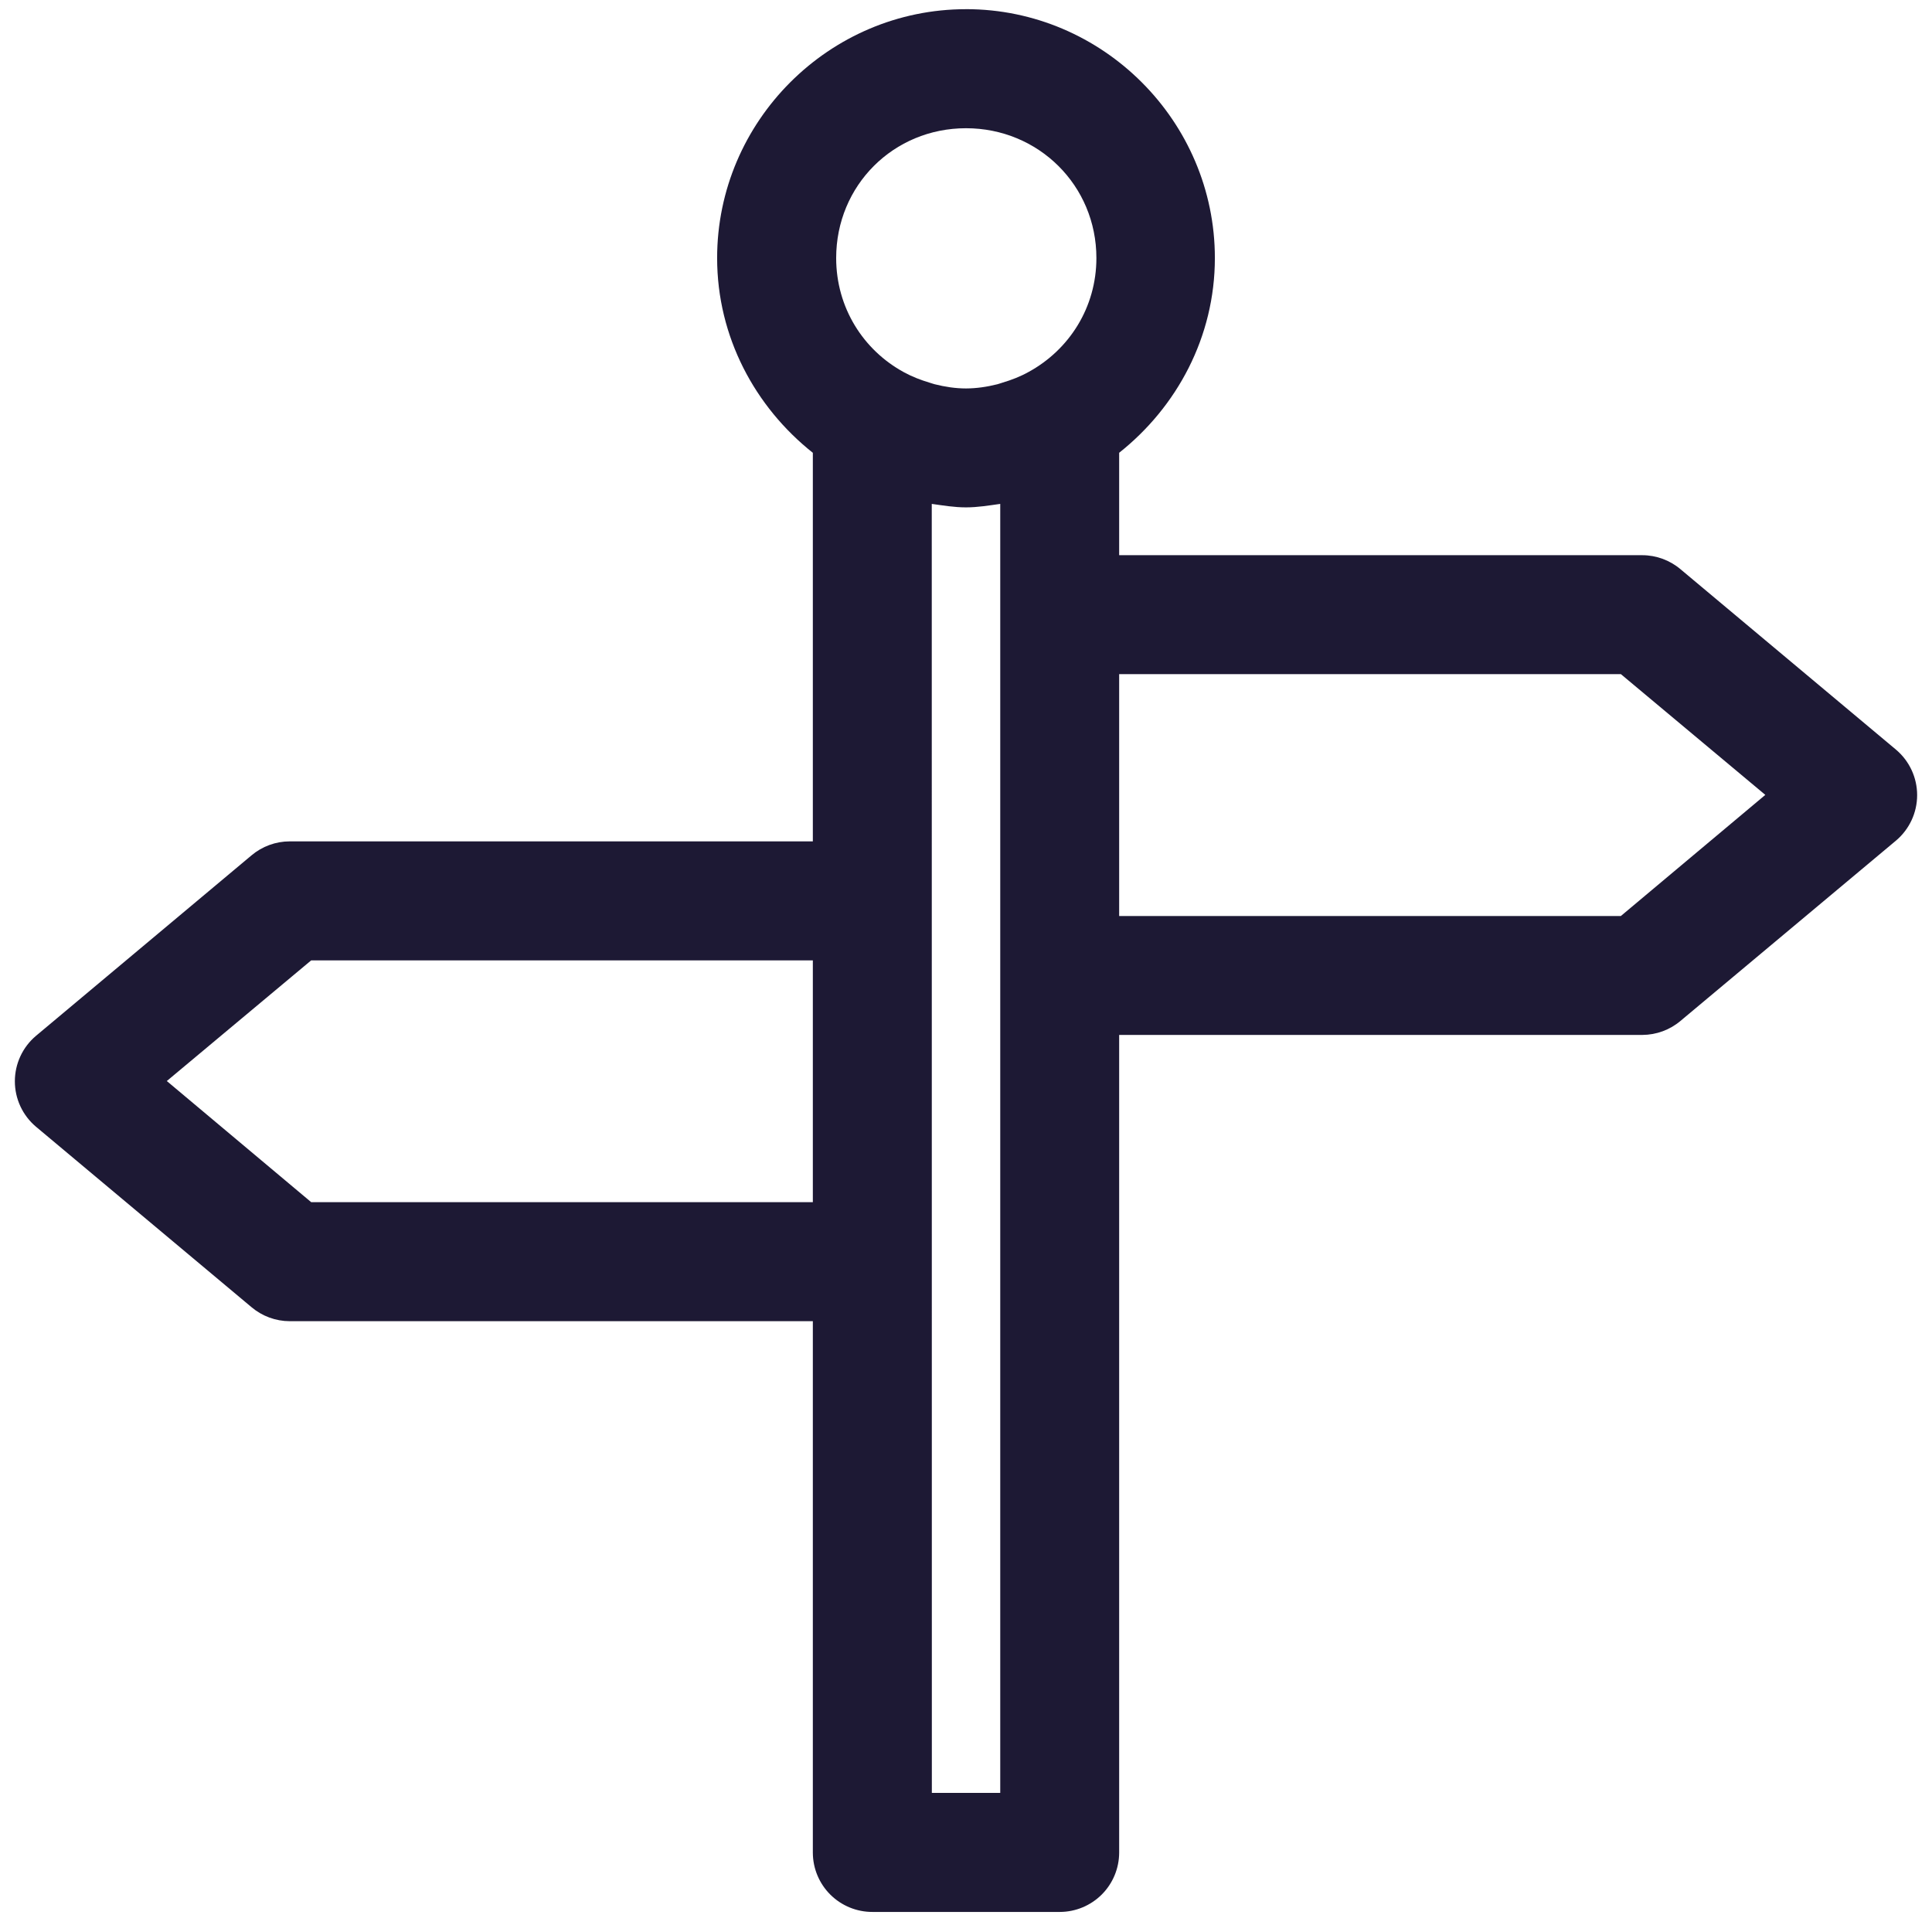
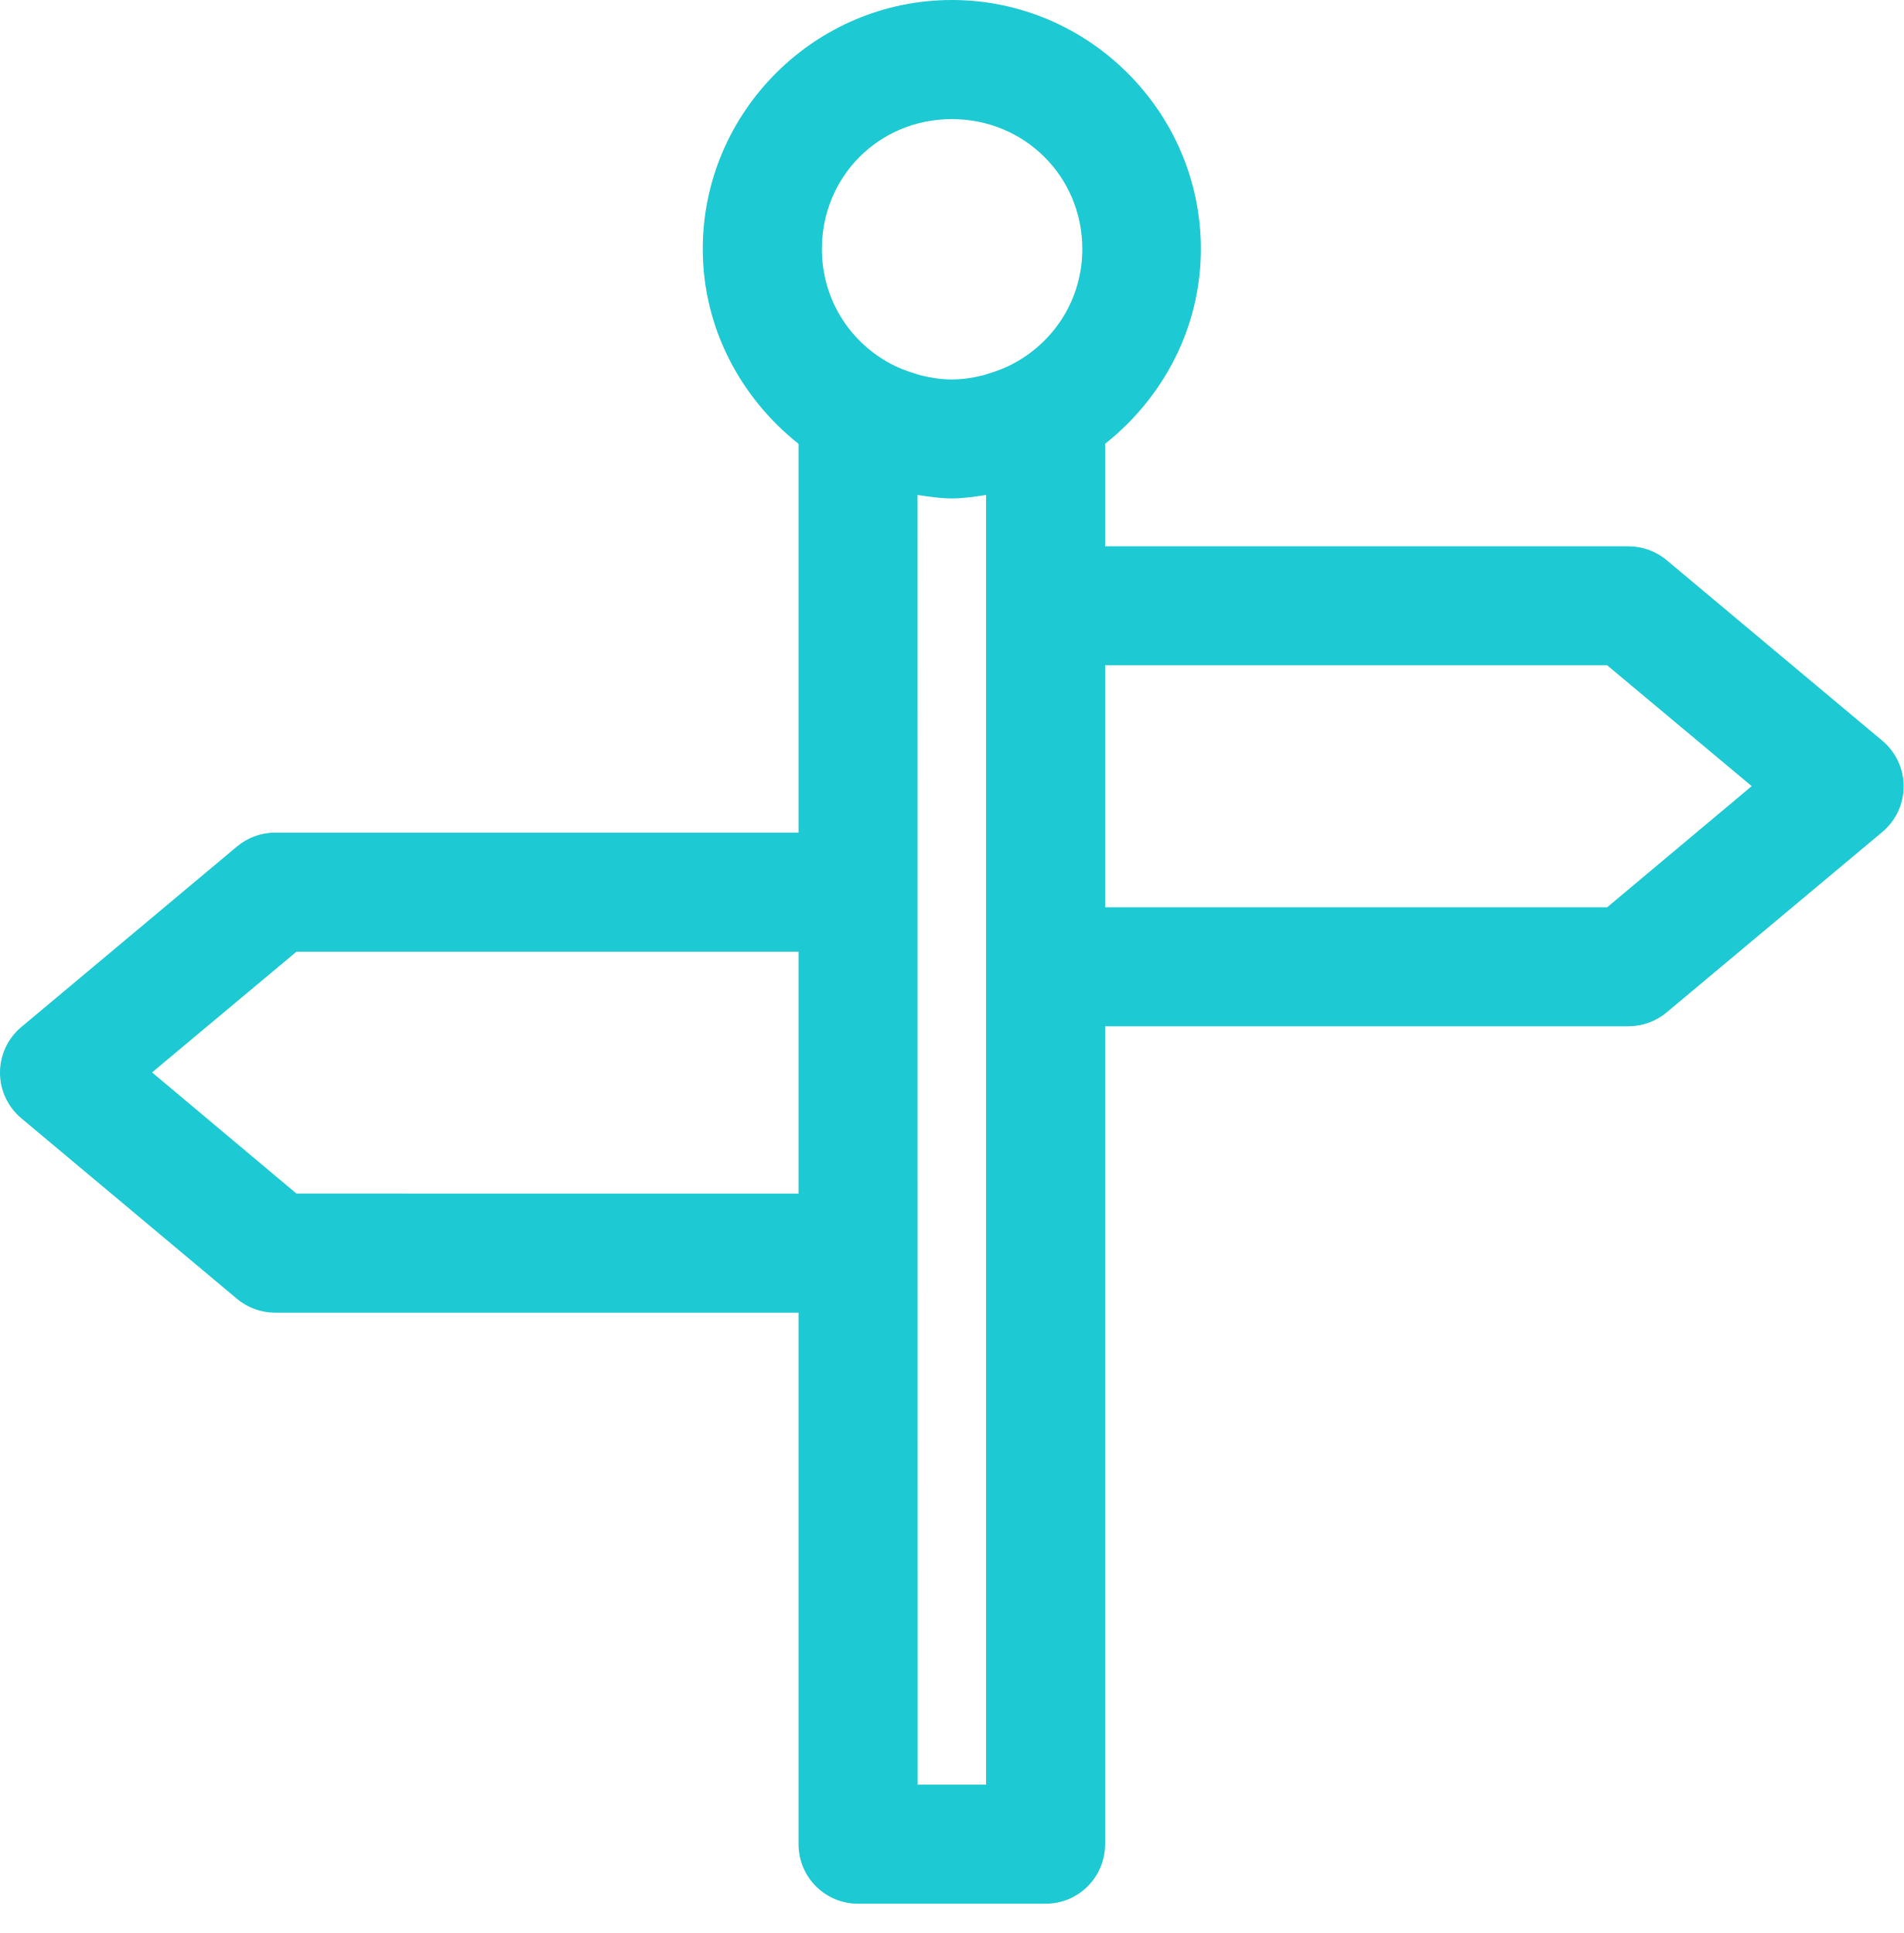
- <svg xmlns="http://www.w3.org/2000/svg" width="65" height="65" viewBox="0 0 65 65" fill="none">
-   <path d="M32.5 0.309C27.897 0.309 24.127 4.079 24.127 8.681C24.127 11.335 25.404 13.692 27.347 15.234V28.307L9.746 28.307C9.275 28.308 8.82 28.475 8.46 28.779L1.209 34.851C0.759 35.231 0.5 35.79 0.5 36.379C0.5 36.967 0.759 37.526 1.209 37.906L8.46 43.977C8.82 44.281 9.275 44.449 9.746 44.45H27.347V62.333C27.349 62.863 27.561 63.371 27.938 63.745C28.315 64.118 28.824 64.327 29.355 64.325H35.661C36.189 64.323 36.694 64.112 37.068 63.739C37.441 63.366 37.651 62.86 37.653 62.333V34.819H55.254C55.725 34.817 56.181 34.65 56.54 34.346L63.791 28.279C64.241 27.898 64.5 27.34 64.5 26.751C64.5 26.162 64.241 25.604 63.791 25.223L56.54 19.152C56.181 18.848 55.725 18.68 55.254 18.679H37.653V15.233C39.597 13.691 40.873 11.335 40.873 8.681C40.873 4.078 37.103 0.308 32.5 0.308L32.5 0.309ZM32.5 4.314C34.94 4.314 36.887 6.241 36.887 8.681C36.887 10.349 35.967 11.768 34.613 12.51C34.331 12.668 34.033 12.783 33.727 12.874C33.668 12.89 33.614 12.914 33.555 12.928C33.212 13.014 32.858 13.068 32.5 13.069C32.142 13.069 31.792 13.014 31.449 12.928C31.389 12.914 31.332 12.89 31.273 12.874C30.976 12.785 30.684 12.673 30.409 12.522C29.05 11.782 28.132 10.356 28.132 8.681C28.132 6.241 30.059 4.314 32.5 4.314ZM31.348 16.953C31.728 17.006 32.105 17.07 32.5 17.07C32.894 17.07 33.273 17.006 33.652 16.953V60.32H31.351L31.348 16.953ZM37.653 22.68H54.532L59.392 26.743L54.532 30.818H37.653V22.68ZM10.469 32.311H27.347V40.446L10.469 40.445L5.612 36.37L10.469 32.311Z" fill="#1D1934" />
+ <svg xmlns="http://www.w3.org/2000/svg" width="64" height="65" viewBox="0 0 64 65" fill="none">
+   <path d="M32 0C27.397 0 23.627 3.77 23.627 8.373C23.627 11.026 24.904 13.383 26.847 14.925V27.998L9.246 27.998C8.775 27.999 8.32 28.167 7.96 28.471L0.709 34.542C0.259 34.922 0 35.481 0 36.07C0 36.658 0.259 37.217 0.709 37.597L7.96 43.669C8.32 43.973 8.775 44.14 9.246 44.141H26.847V62.024C26.849 62.554 27.061 63.062 27.438 63.436C27.815 63.809 28.324 64.018 28.855 64.016H35.161C35.689 64.014 36.194 63.804 36.568 63.43C36.941 63.057 37.151 62.552 37.153 62.024V34.51H54.754C55.225 34.508 55.681 34.341 56.04 34.037L63.291 27.97C63.741 27.59 64 27.031 64 26.442C64 25.853 63.741 25.295 63.291 24.914L56.04 18.843C55.681 18.539 55.225 18.372 54.754 18.37H37.153V14.924C39.097 13.383 40.373 11.026 40.373 8.372C40.373 3.769 36.603 0 32 0ZM32 4.005C34.44 4.005 36.387 5.932 36.387 8.373C36.387 10.04 35.467 11.459 34.113 12.202C33.831 12.36 33.533 12.474 33.227 12.565C33.168 12.582 33.114 12.605 33.055 12.62C32.712 12.706 32.358 12.759 32 12.76C31.642 12.76 31.292 12.706 30.949 12.62C30.889 12.605 30.832 12.582 30.773 12.565C30.476 12.477 30.184 12.365 29.909 12.213C28.55 11.473 27.632 10.047 27.632 8.373C27.632 5.932 29.559 4.005 32 4.005ZM30.848 16.644C31.228 16.698 31.605 16.761 32 16.761C32.394 16.761 32.773 16.698 33.152 16.644V60.011H30.851L30.848 16.644ZM37.153 22.371H54.032L58.892 26.435L54.032 30.509H37.153V22.371ZM9.968 32.002H26.847V40.137L9.968 40.136L5.112 36.062L9.968 32.002Z" fill="#1dcad3" />
</svg>
